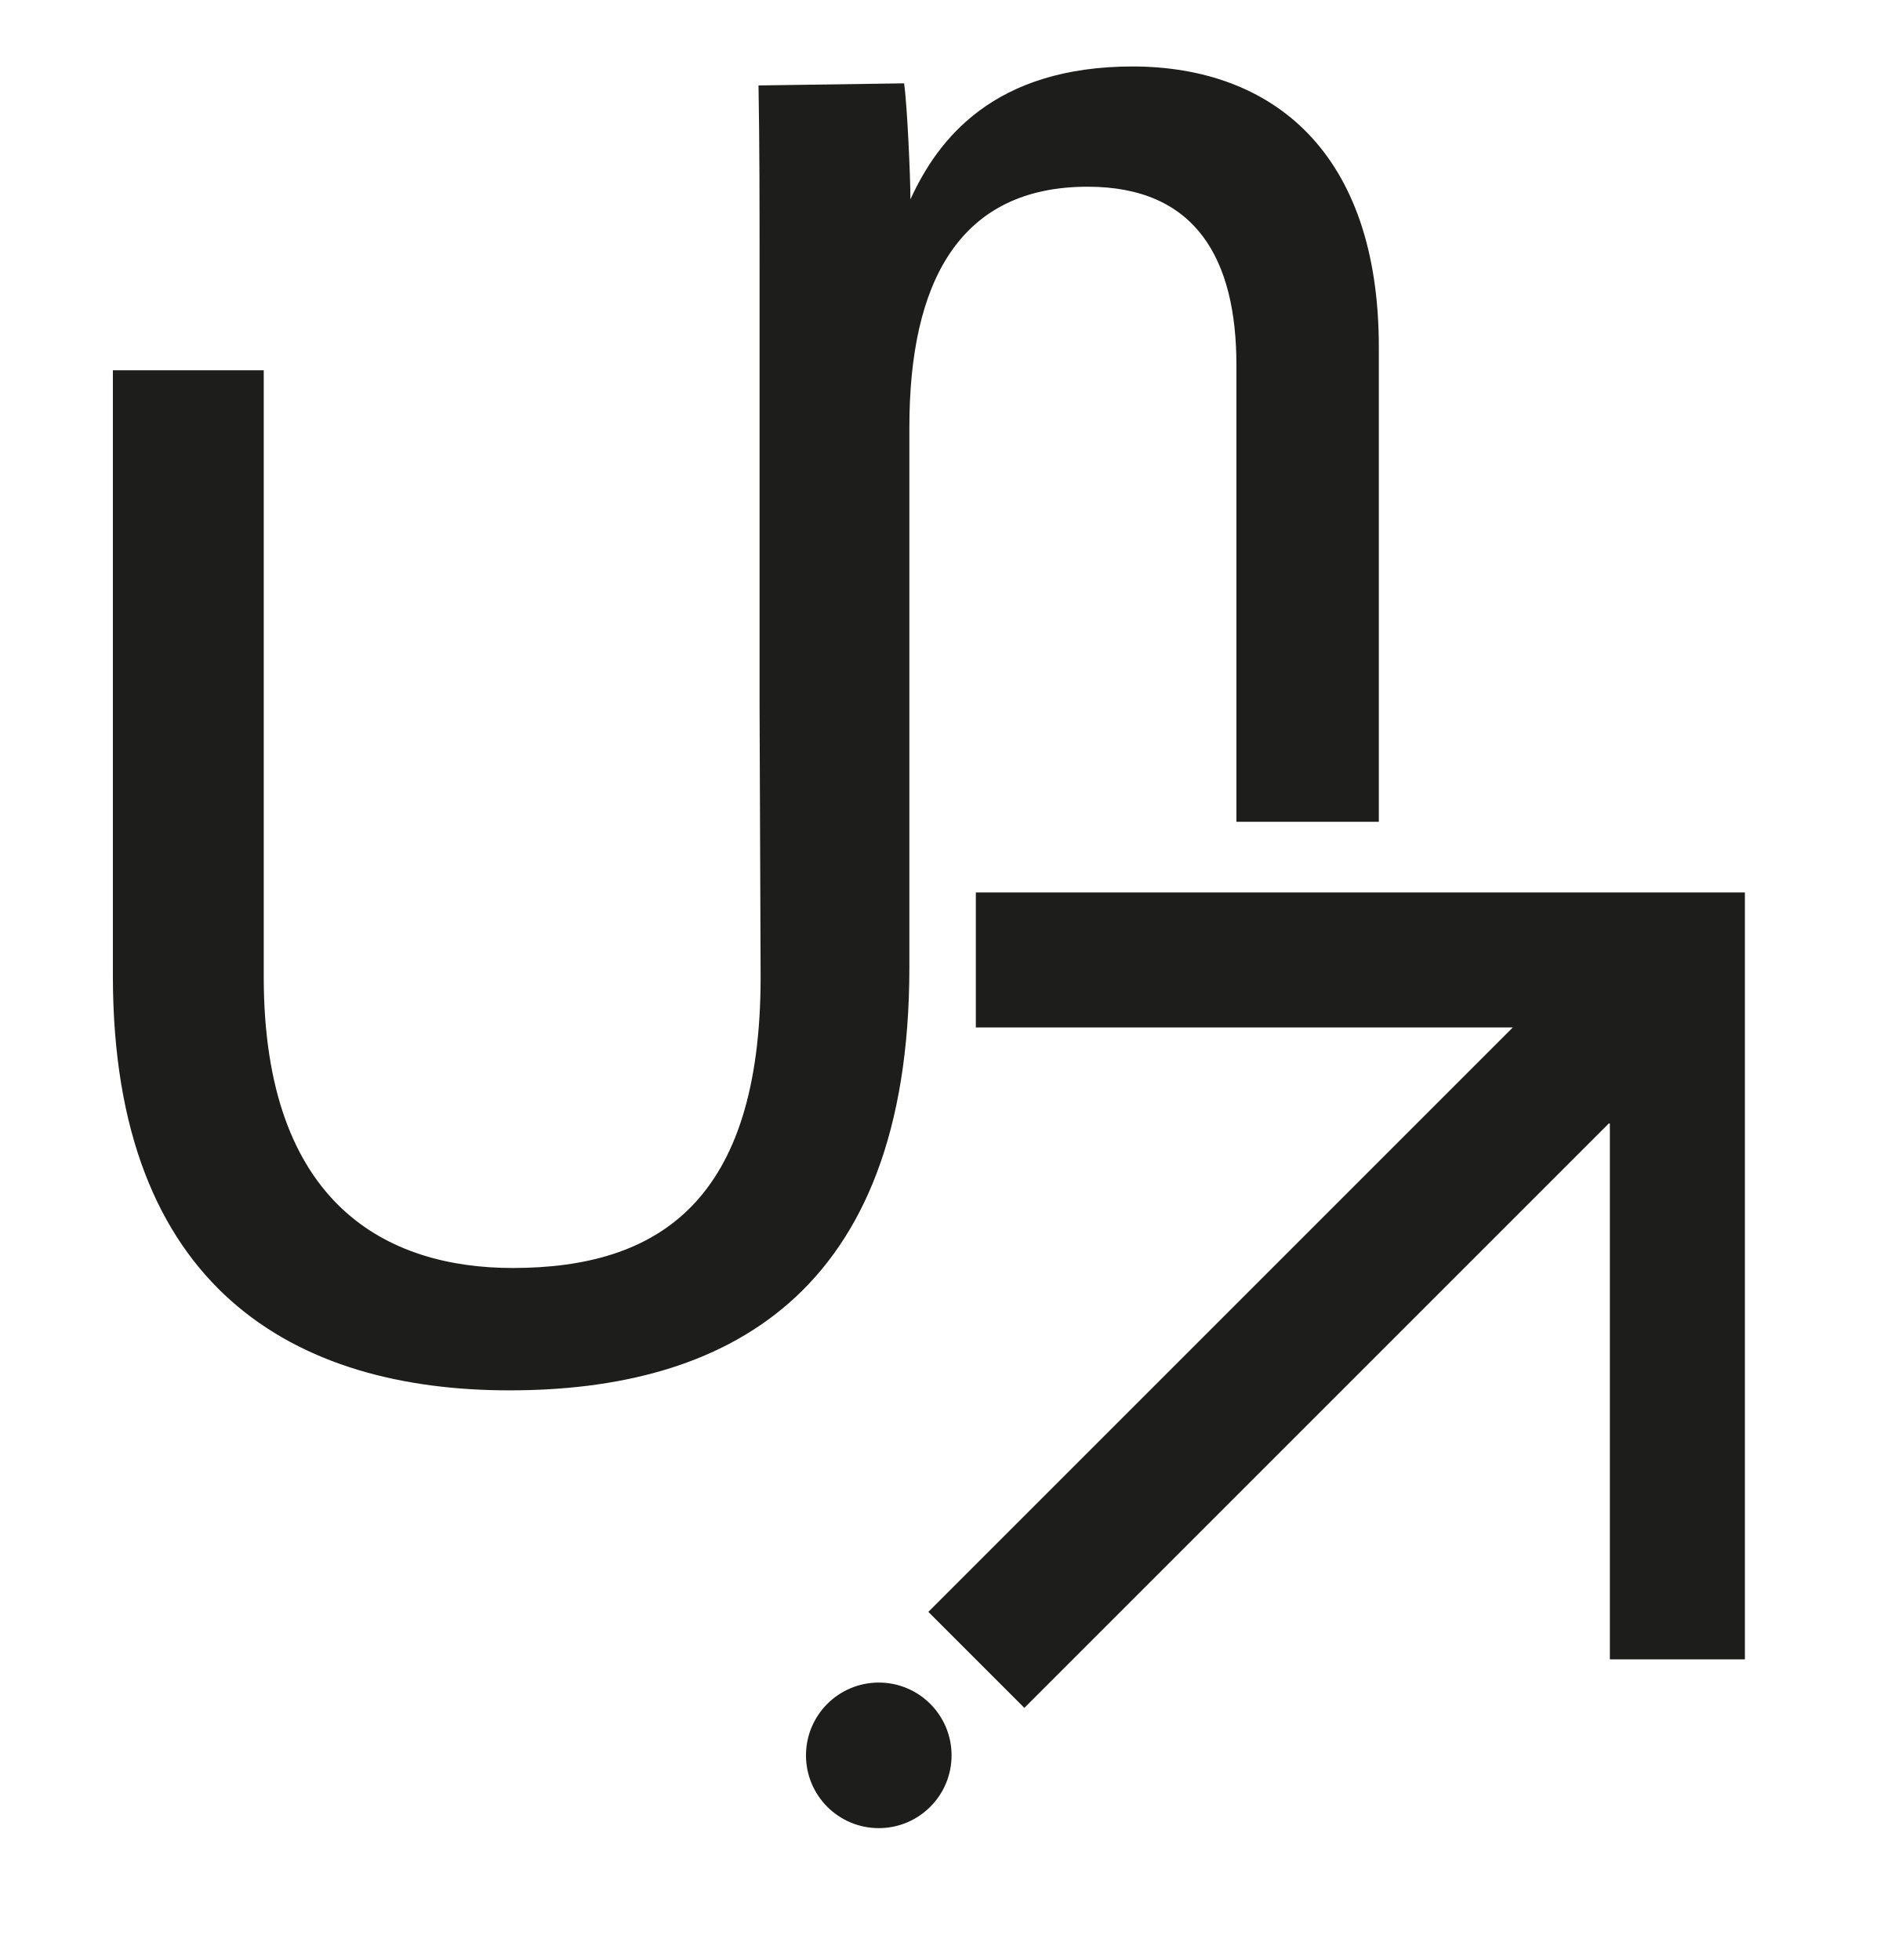
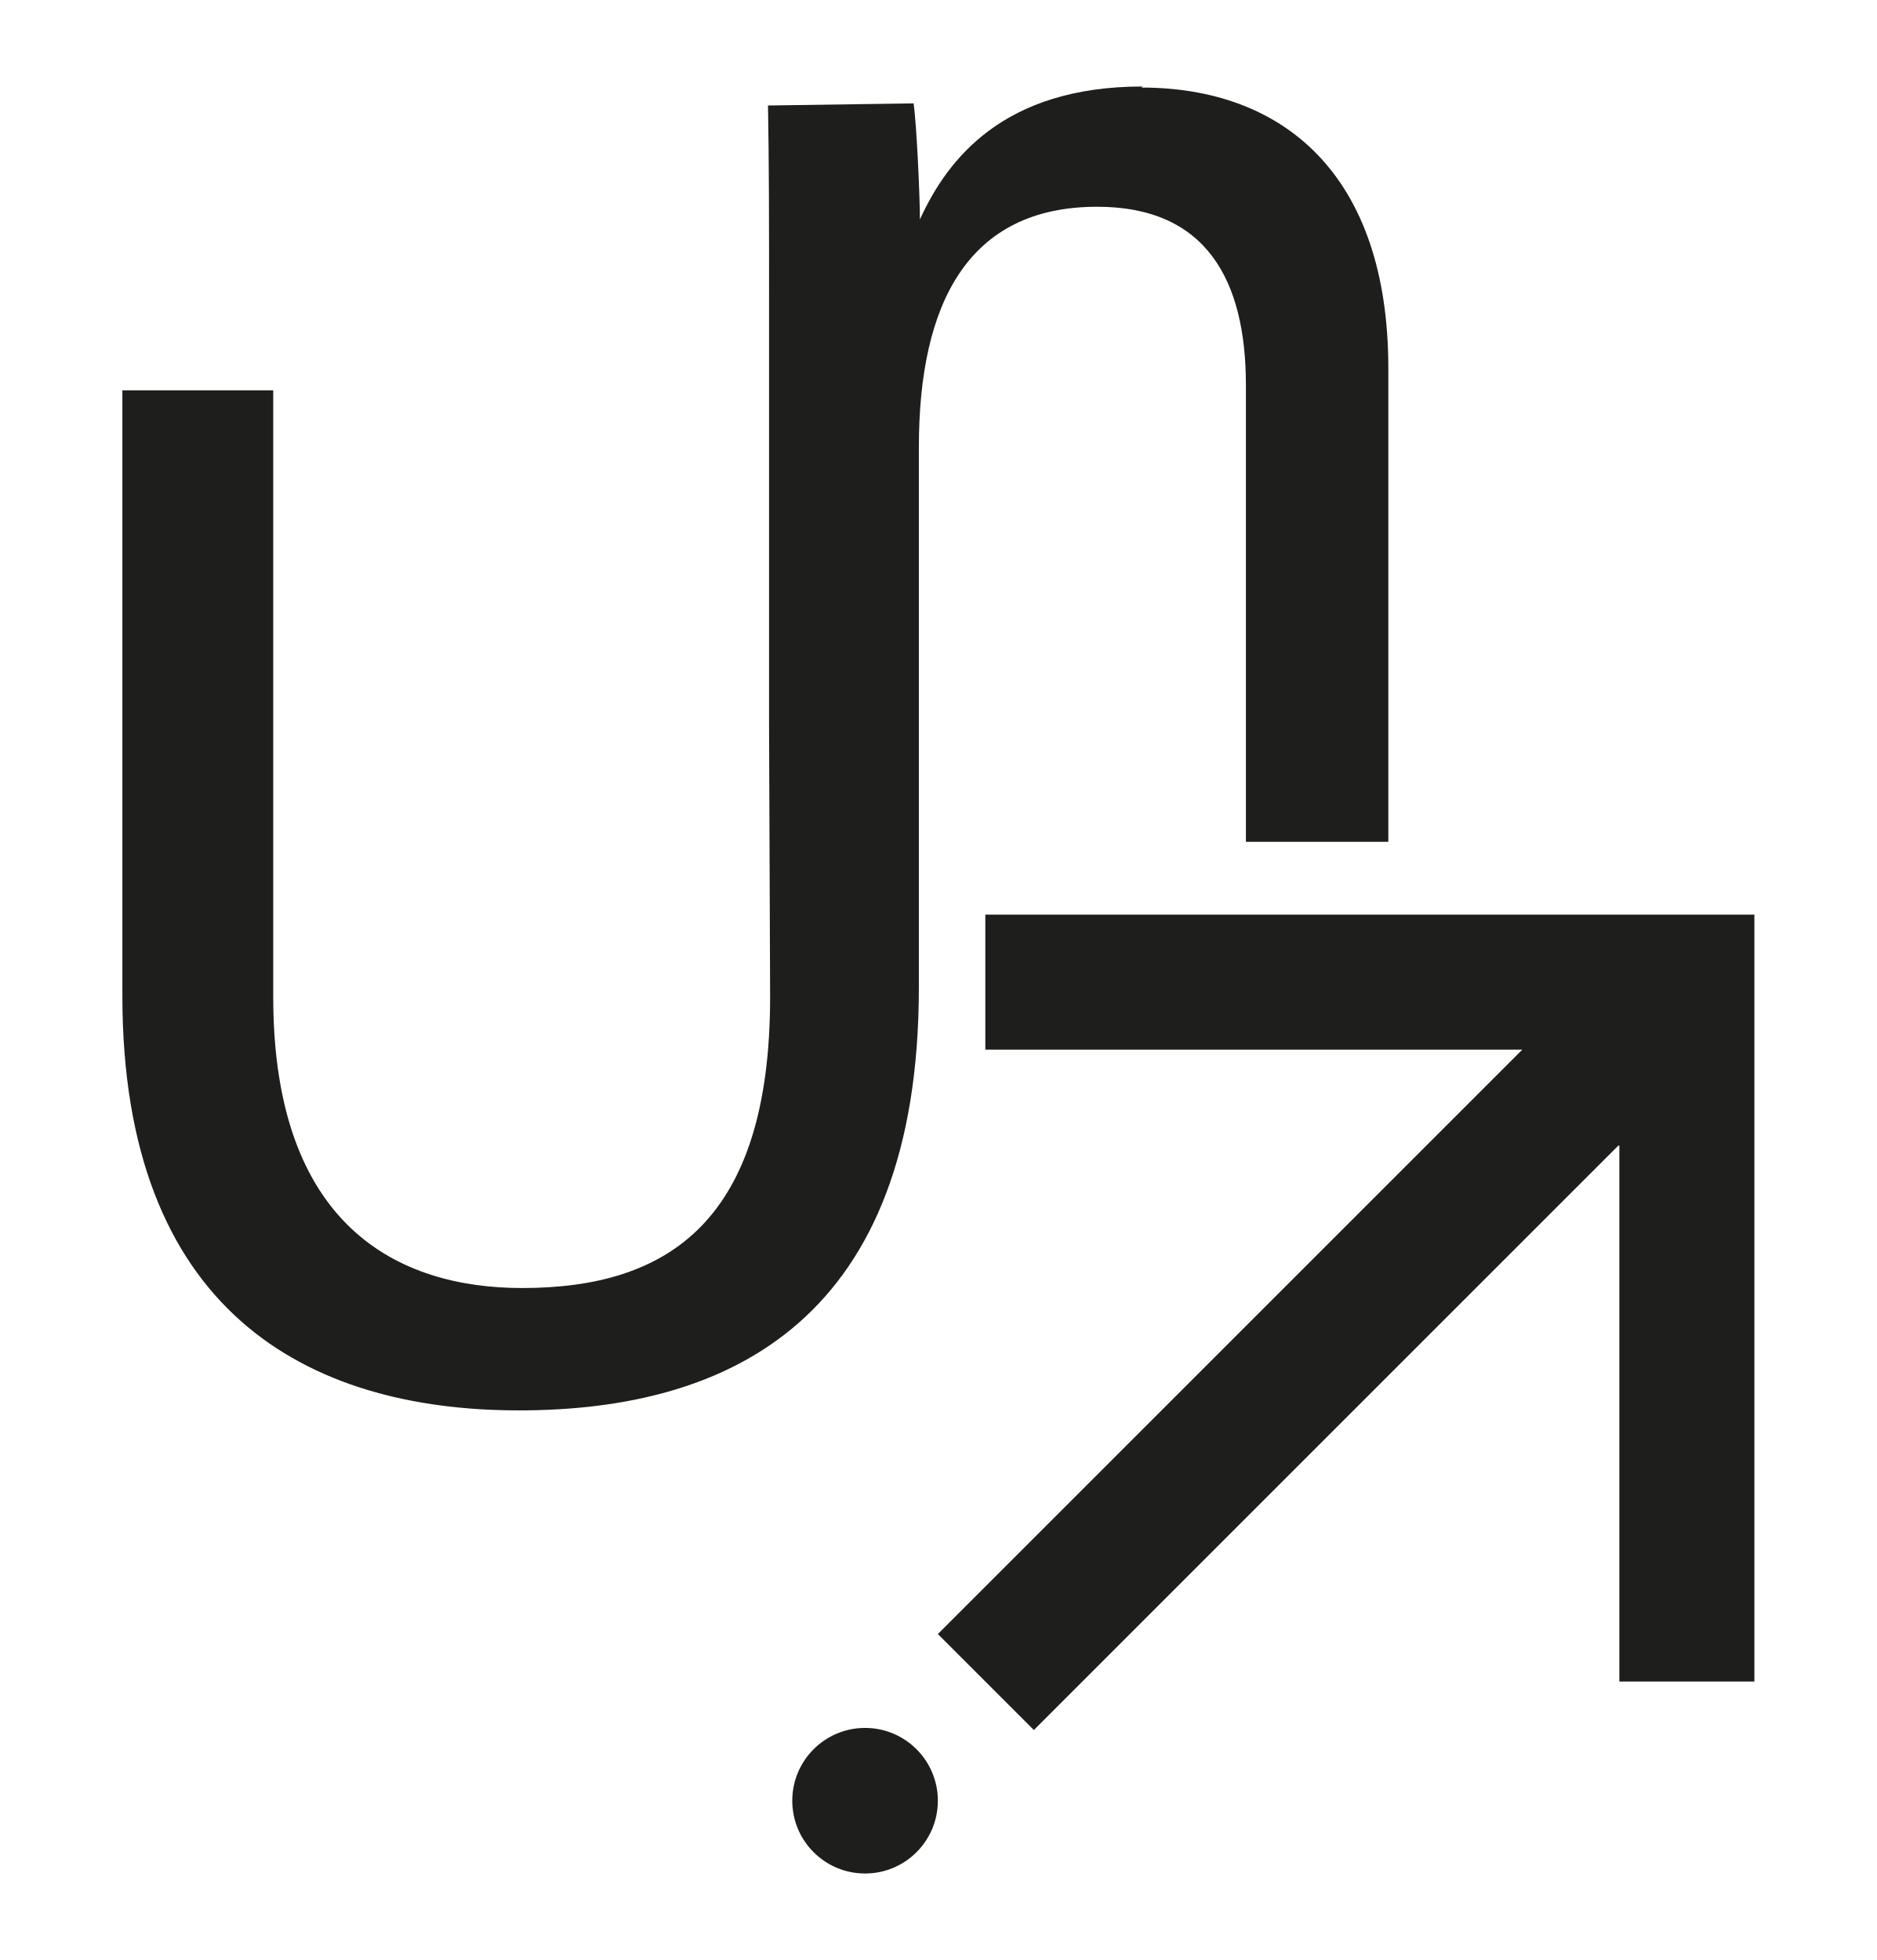
<svg xmlns="http://www.w3.org/2000/svg" id="Ebene_1" version="1.1" viewBox="0 0 17.79 18.58">
  <defs>
    <style>
      .st0 {
-         fill: #1d1d1b;
+         fill: #1e1f1d;
      }
    </style>
  </defs>
-   <path class="st0" d="M10.74.63c-1.32,0-1.85.69-2.11,1.26,0-.21-.03-.89-.06-1.1l-1.38.02c.01.54.01,1.15.01,1.76v4.12s.01,2.57.01,2.57c0,2.12-.96,2.76-2.35,2.76-1.18,0-2.36-.59-2.36-2.76V3.51h-1.43v5.74c0,2.98,1.74,3.93,3.76,3.93s3.79-.88,3.79-4.01v-5.12c0-1.37.47-2.28,1.69-2.28,1.03,0,1.41.69,1.41,1.69v4.33h1.35V3.29c0-1.84-1-2.66-2.34-2.66Z" />
-   <circle class="st0" cx="8.33" cy="16.64" r=".69" />
-   <path class="st0" d="M15.25,10.65l-5.54,5.54-.91-.91,5.54-5.54h-5.09v-1.28h7.29v7.27h-1.28s0-5.08,0-5.08Z" />
+   <path class="st0" d="M10.83.82c-1.32,0-1.85.69-2.11,1.26,0-.21-.03-.89-.06-1.1l-1.38.02c.01.54.01,1.15.01,1.76v4.12s.01,2.57.01,2.57c0,2.12-.96,2.76-2.35,2.76-1.18,0-2.36-.59-2.36-2.76V3.7h-1.43v5.74c0,2.98,1.74,3.93,3.76,3.93s3.79-.88,3.79-4.01v-5.12c0-1.37.47-2.28,1.69-2.28,1.03,0,1.41.69,1.41,1.69v4.33h1.35V3.49c0-1.84-1-2.66-2.34-2.66Z" />
+   <circle class="st0" cx="8.2" cy="17.07" r=".69" />
+   <path class="st0" d="M15.34,10.86l-5.54,5.54-.91-.91,5.54-5.54h-5.09v-1.28h7.29v7.27h-1.28s0-5.08,0-5.08Z" />
</svg>
